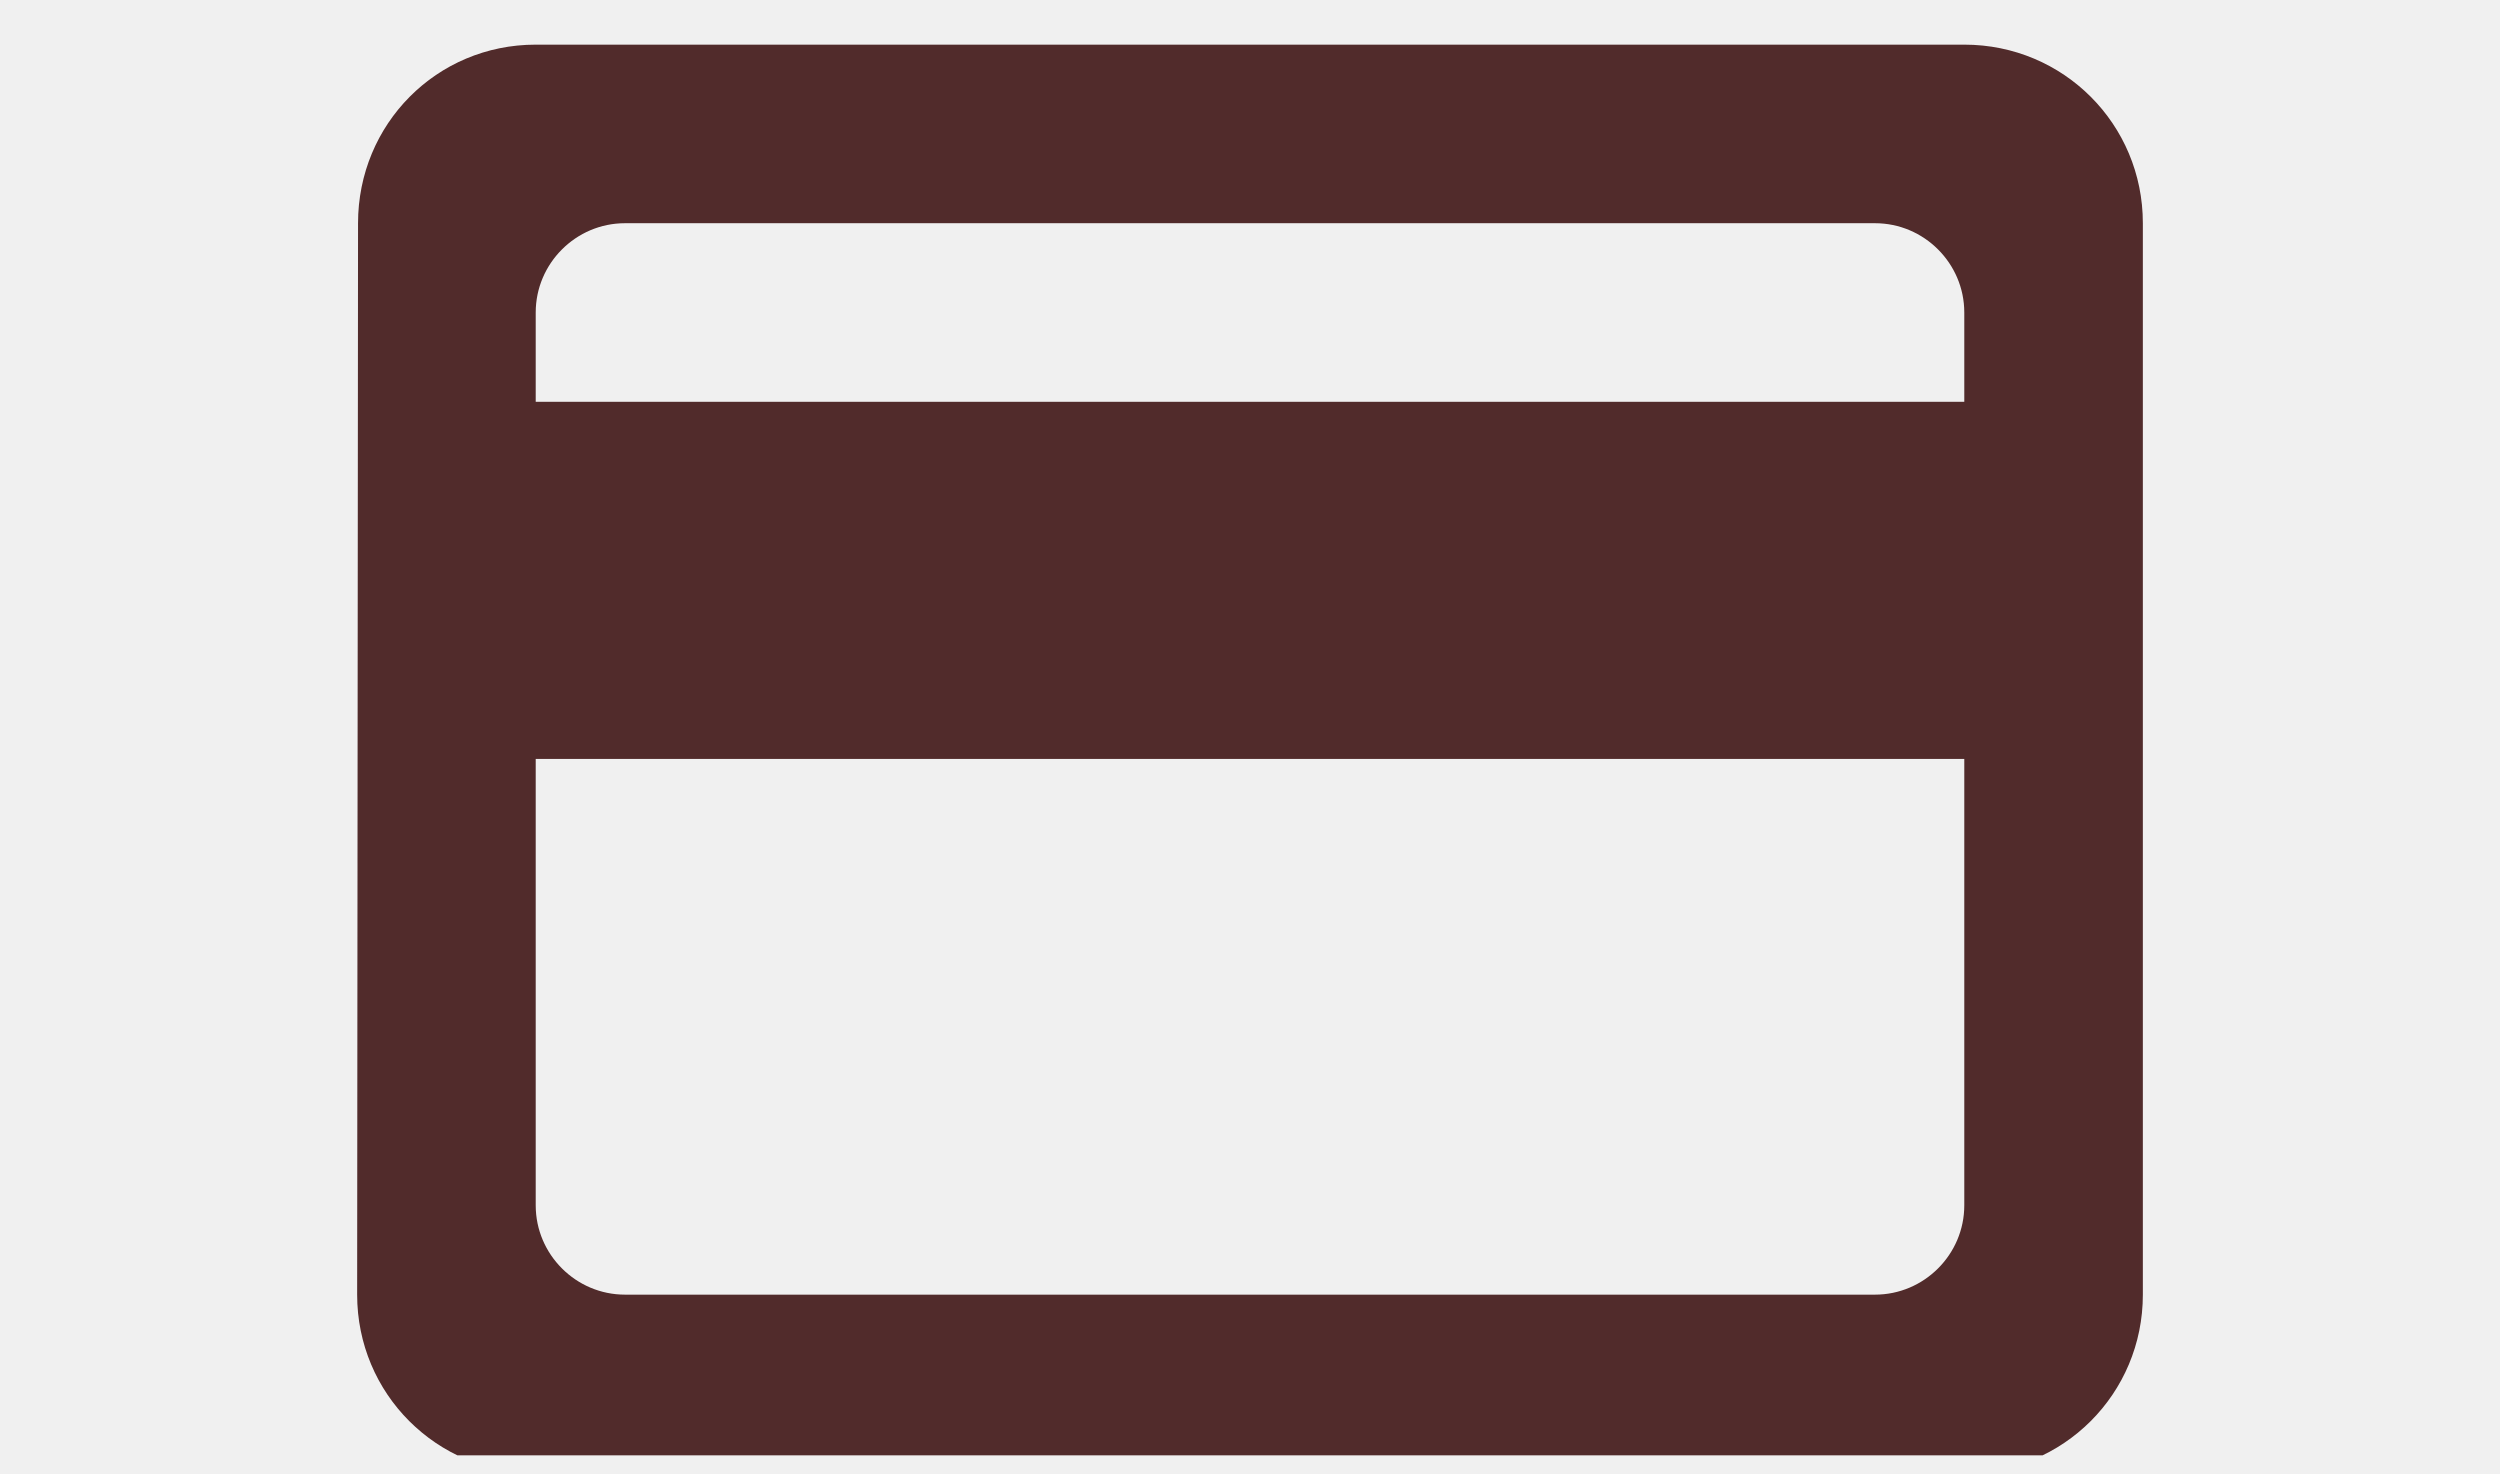
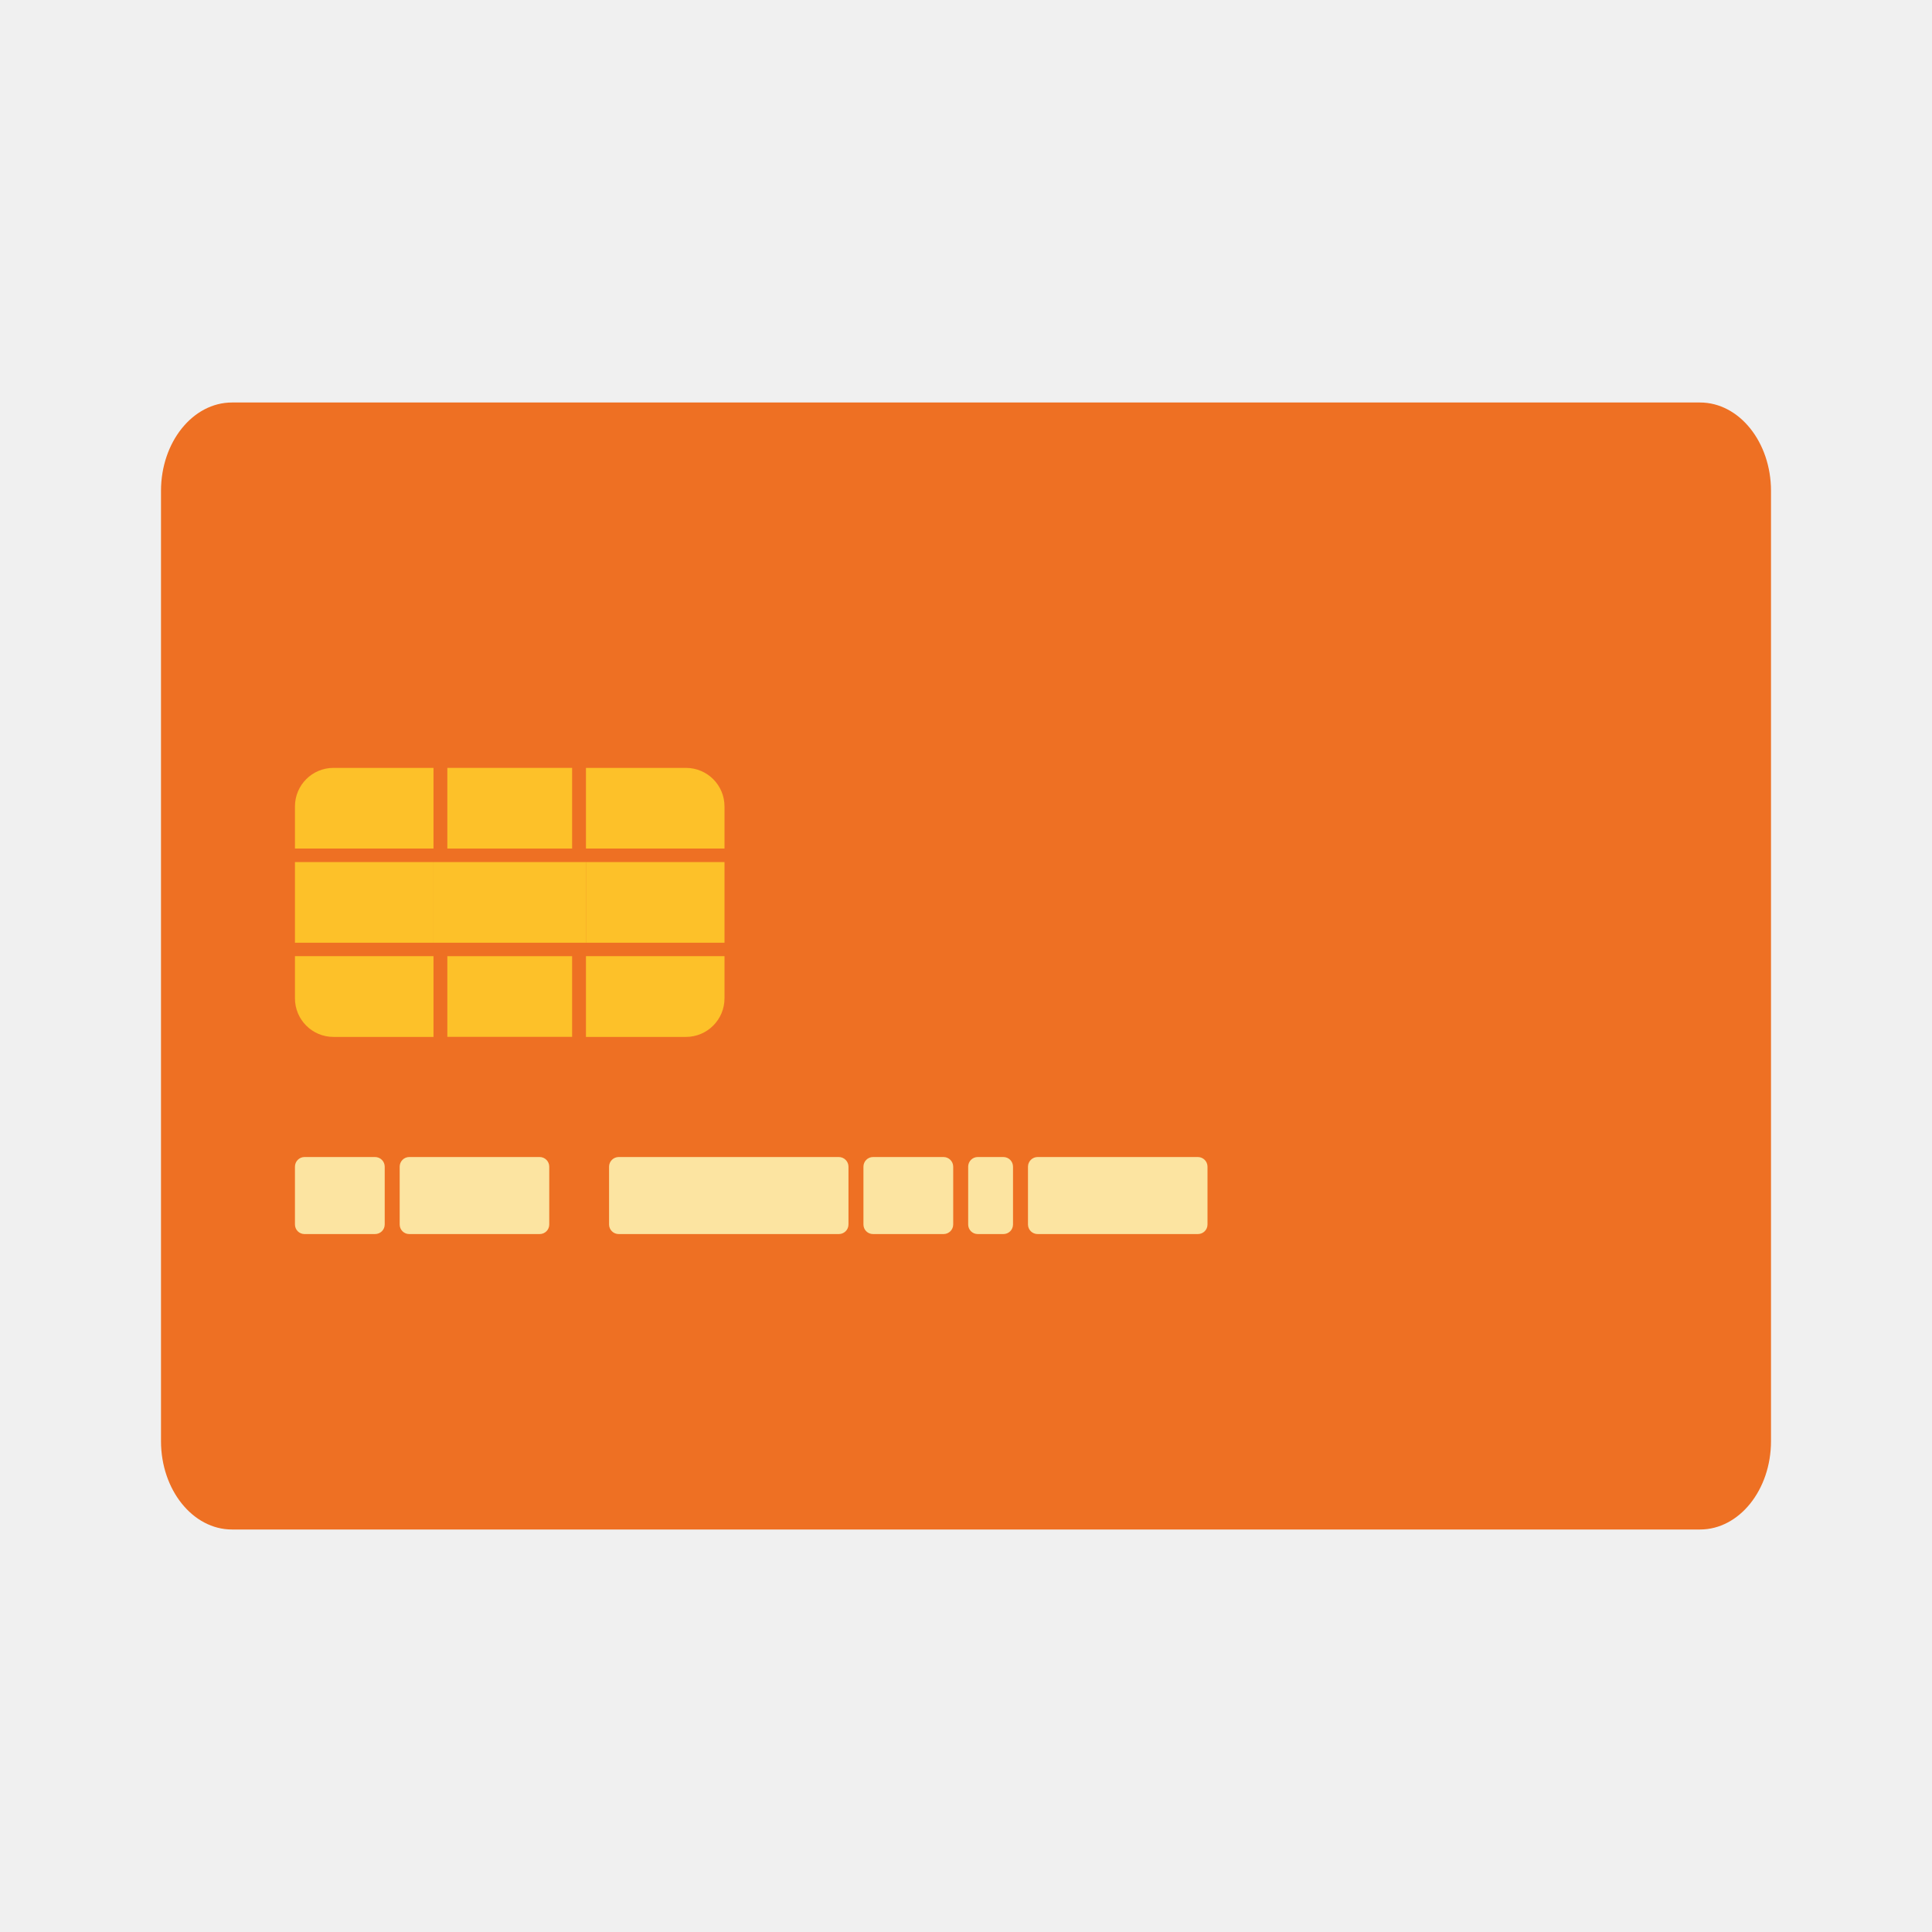
- <svg xmlns="http://www.w3.org/2000/svg" width="56" height="33" viewBox="0 0 56 33" fill="none">
-   <g clip-path="url(#clip0)">
-     <path fill-rule="evenodd" clip-rule="evenodd" d="M44 1H12C9.78 1 8.02 2.78 8.02 5L8 29C8 31.22 9.78 33 12 33H44C46.22 33 48 31.22 48 29V5C48 2.78 46.22 1 44 1ZM42 29H14C12.9 29 12 28.1 12 27V17H44V27C44 28.1 43.1 29 42 29ZM12 9H44V7C44 5.9 43.1 5 42 5H14C12.9 5 12 5.9 12 7V9Z" fill="#512B2B" />
-   </g>
-   <defs>
-     <clipPath id="clip0">
-       <path d="M0 2.6C0 1.495 0.895 0.6 2 0.6H54C55.105 0.6 56 1.495 56 2.6V30.6C56 31.704 55.105 32.6 54 32.6H2C0.895 32.6 0 31.704 0 30.6V2.6Z" fill="white" />
-     </clipPath>
-   </defs>
+ <svg xmlns="http://www.w3.org/2000/svg" width="24" height="24" viewBox="0 0 24 24" fill="none">
+   <path d="M21.118 5H2.882C2.395 5 2 5.492 2 6.098V17.902C2 18.508 2.395 19 2.882 19H21.118C21.605 19 22 18.508 22 17.902V6.098C22 5.492 21.605 5 21.118 5Z" fill="#EE7023" />
+   <path d="M4.659 14.373H3.783C3.717 14.373 3.664 14.427 3.664 14.493V15.211C3.664 15.277 3.717 15.33 3.783 15.33H4.659C4.725 15.33 4.779 15.277 4.779 15.211V14.493C4.779 14.427 4.725 14.373 4.659 14.373Z" fill="#FCE4A1" />
+   <path d="M11.721 14.373H10.845C10.779 14.373 10.726 14.427 10.726 14.493V15.211C10.726 15.277 10.779 15.33 10.845 15.33H11.721C11.787 15.33 11.841 15.277 11.841 15.211V14.493C11.841 14.427 11.787 14.373 11.721 14.373Z" fill="#FCE4A1" />
+   <path d="M12.464 14.373H12.146C12.08 14.373 12.027 14.427 12.027 14.493V15.211C12.027 15.277 12.08 15.33 12.146 15.33H12.464C12.531 15.33 12.584 15.277 12.584 15.211V14.493C12.584 14.427 12.531 14.373 12.464 14.373Z" fill="#FCE4A1" />
+   <path d="M6.704 14.373H5.084C5.018 14.373 4.965 14.427 4.965 14.493V15.211C4.965 15.277 5.018 15.33 5.084 15.33H6.704C6.77 15.33 6.823 15.277 6.823 15.211V14.493C6.823 14.427 6.77 14.373 6.704 14.373Z" fill="#FCE4A1" />
+   <path d="M10.42 14.373H7.686C7.62 14.373 7.566 14.427 7.566 14.493V15.211C7.566 15.277 7.62 15.33 7.686 15.33H10.42C10.486 15.33 10.54 15.277 10.54 15.211V14.493C10.54 14.427 10.486 14.373 10.42 14.373Z" fill="#FCE4A1" />
+   <path d="M14.88 14.373H12.89C12.824 14.373 12.77 14.427 12.77 14.493V15.211C12.77 15.277 12.824 15.33 12.89 15.33H14.88C14.947 15.33 15 15.277 15 15.211V14.493C15 14.427 14.947 14.373 14.88 14.373Z" fill="#FCE4A1" />
+   <path d="M3.664 10.018C3.664 9.753 3.878 9.539 4.142 9.539H5.385V10.541H3.664V10.018Z" fill="#FDC129" />
+   <path d="M7.279 9.539H8.521C8.786 9.539 9 9.753 9 10.018V10.541H7.279V9.539Z" fill="#FDC129" />
+   <path d="M3.664 11.878H5.385V12.881H4.142C3.878 12.881 3.664 12.666 3.664 12.402V11.878Z" fill="#FDC129" />
+   <path d="M7.279 11.878H9V12.402C9 12.666 8.786 12.881 8.521 12.881H7.279V11.878Z" fill="#FDC129" />
+   <path d="M5.385 10.709H3.664V11.711H5.385V10.709Z" fill="#FDC129" />
+   <path d="M7.279 10.709H5.385V11.711H7.279V10.709Z" fill="#FDC129" />
+   <path d="M7.107 9.539H5.557V10.541H7.107V9.539Z" fill="#FDC129" />
+   <path d="M7.107 11.878H5.557V12.88H7.107V11.878Z" fill="#FDC129" />
+   <path d="M9 10.709H7.279V11.711H9V10.709Z" fill="#FDC129" />
</svg>
